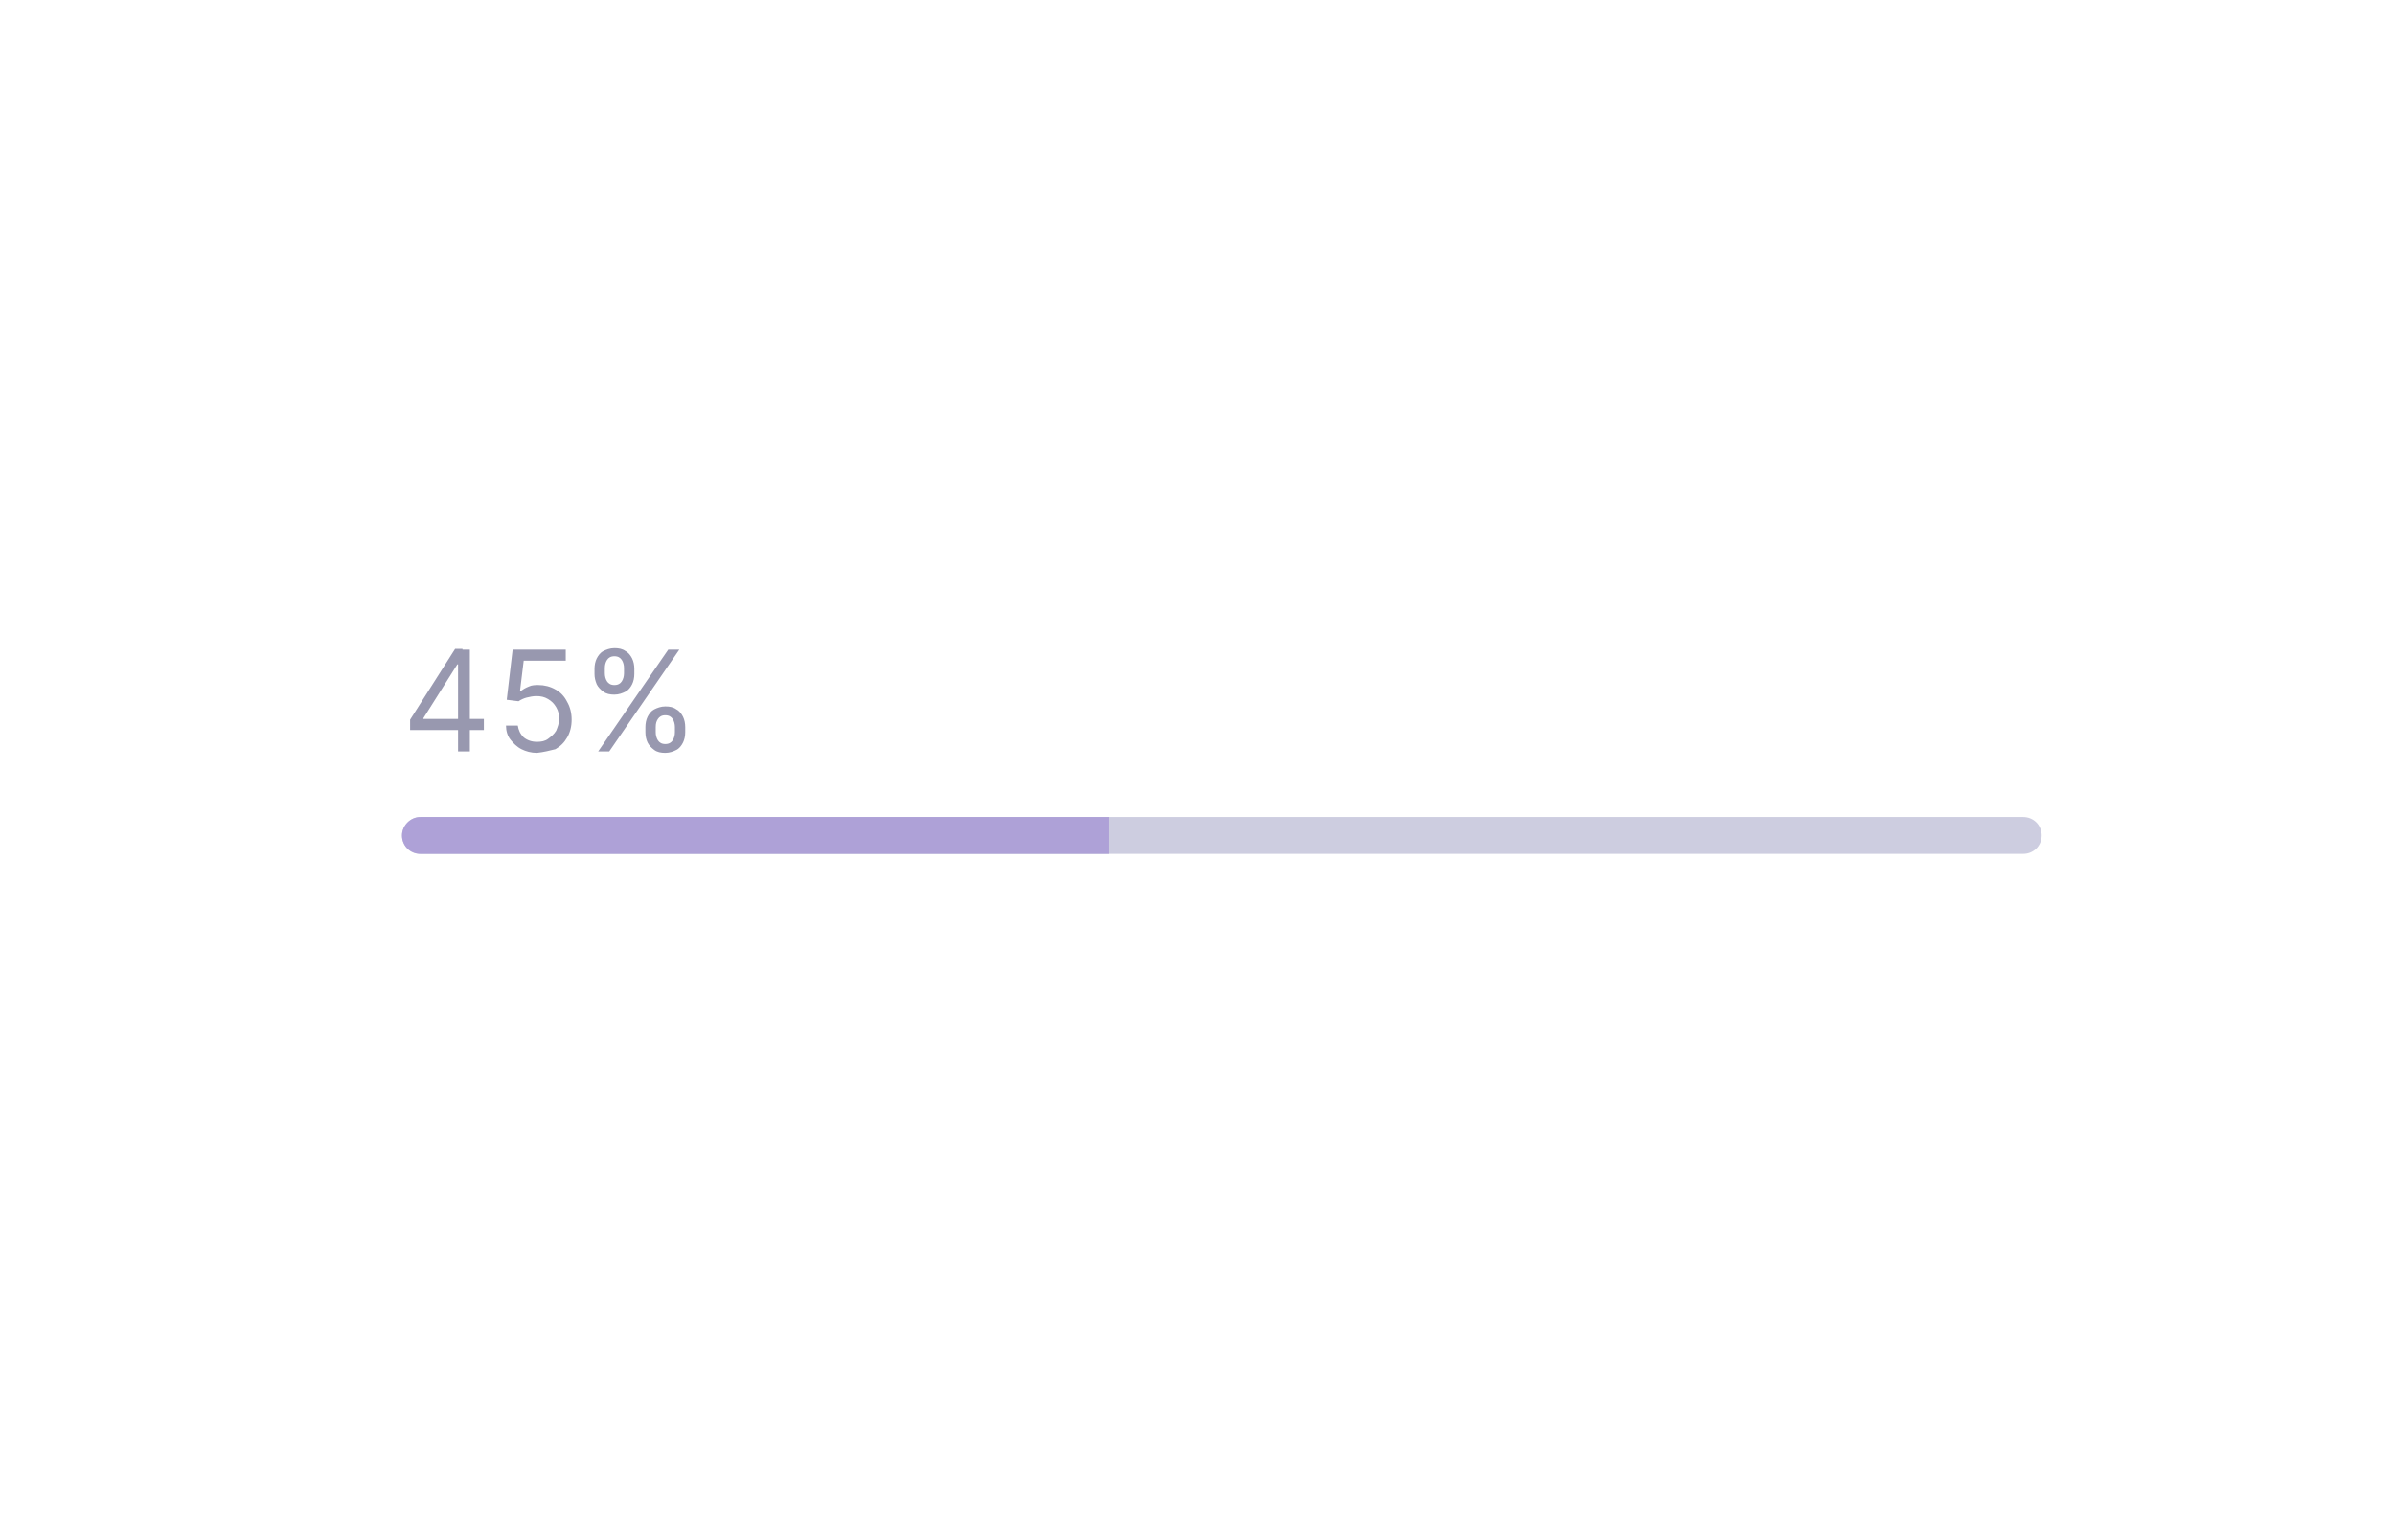
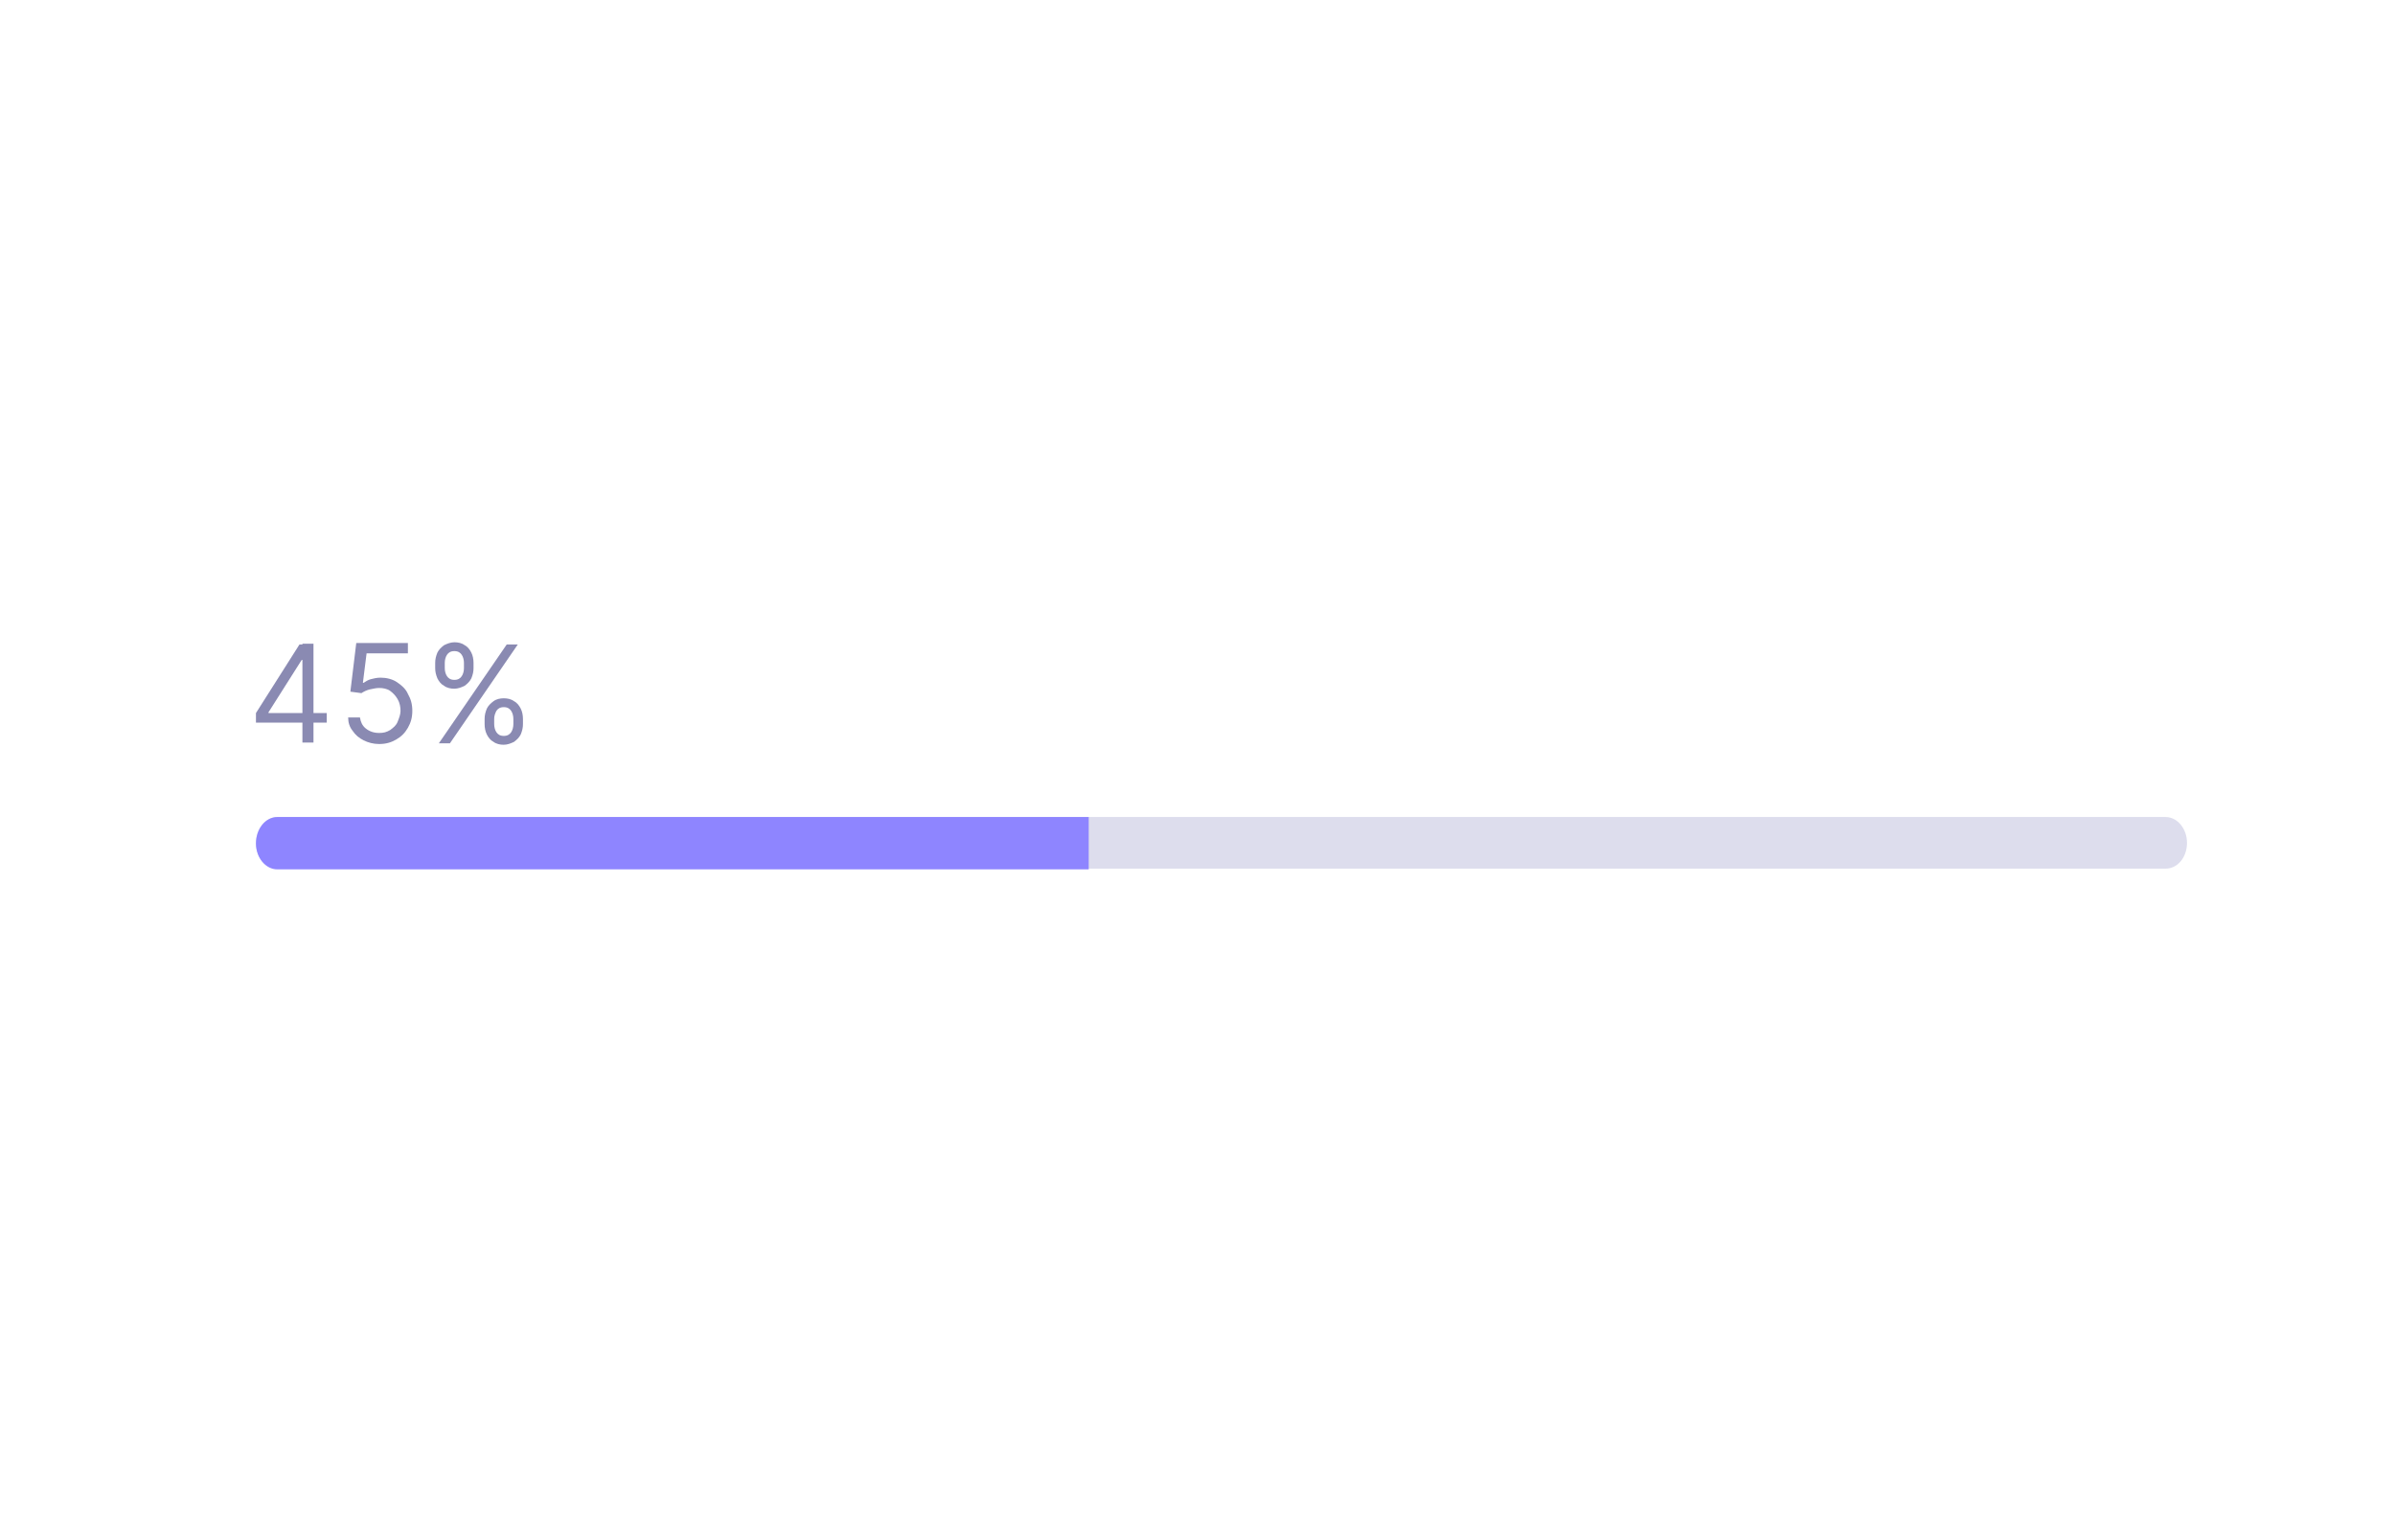
<svg xmlns="http://www.w3.org/2000/svg" version="1.1" id="a" x="0px" y="0px" viewBox="0 0 324.7 208.8" style="enable-background:new 0 0 324.7 208.8;" xml:space="preserve">
  <style type="text/css">
- 	.st0{fill:#CDCDE0;}
- 	.st1{fill:#AEA1D7;}
- 	.st2{fill:#9898AF;}
+ 	.st0{fill:#DDDDED;}
+ 	.st1{fill:#8E85FF;}
+ 	.st2{fill:#8A8AB2;}
</style>
-   <path class="st0" d="M57,110.8h217.3c1.4,0,2.5,1.1,2.5,2.5l0,0c0,1.4-1.1,2.5-2.5,2.5H57c-1.4,0-2.5-1.1-2.5-2.5l0,0  C54.5,112,55.6,110.8,57,110.8z" />
-   <path class="st1" d="M57,110.8h93.4v5H57c-1.4,0-2.5-1.1-2.5-2.5l0,0C54.5,112,55.6,110.8,57,110.8z" />
+   <path class="st0" d="M37.6,110.8h256c1.6,0,2.9,1.6,2.9,3.5l0,0c0,2-1.3,3.5-2.9,3.5h-256c-1.6,0-2.9-1.6-2.9-3.5l0,0  C34.7,112.4,36,110.8,37.6,110.8z" />
+   <path class="st1" d="M37.6,110.8h110v7.1h-110c-1.6,0-2.9-1.6-2.9-3.5l0,0C34.7,112.4,36,110.8,37.6,110.8z" />
  <g>
-     <path class="st2" d="M55.6,99v-1.4l6.1-9.6h1v2.1H62l-4.6,7.3v0.1h8.2V99L55.6,99L55.6,99z M62.1,101.9V88.1h1.6v13.8H62.1z" />
-     <path class="st2" d="M72.8,102.1c-0.8,0-1.5-0.2-2.1-0.5c-0.6-0.3-1.1-0.8-1.5-1.3s-0.6-1.2-0.6-1.9h1.6c0.1,0.6,0.3,1.1,0.8,1.6   c0.5,0.4,1.1,0.6,1.8,0.6c0.6,0,1.1-0.1,1.5-0.4c0.4-0.3,0.8-0.6,1.1-1.1c0.2-0.5,0.4-1,0.4-1.6s-0.1-1.1-0.4-1.6   c-0.3-0.5-0.6-0.8-1.1-1.1c-0.5-0.3-1-0.4-1.6-0.4c-0.4,0-0.9,0.1-1.3,0.2s-0.8,0.3-1.1,0.5l-1.6-0.2l0.8-6.8h7.2v1.5H71l-0.5,4.1   h0.1c0.3-0.2,0.6-0.4,1.1-0.6c0.4-0.2,0.9-0.2,1.3-0.2c0.8,0,1.6,0.2,2.3,0.6s1.2,0.9,1.6,1.7c0.4,0.7,0.6,1.5,0.6,2.4   s-0.2,1.7-0.6,2.4s-0.9,1.2-1.6,1.6C74.5,101.8,73.7,102,72.8,102.1L72.8,102.1z" />
-     <path class="st2" d="M80.6,91.4v-0.7c0-0.5,0.1-1,0.3-1.4s0.5-0.8,0.9-1c0.4-0.2,0.9-0.4,1.5-0.4s1.1,0.1,1.5,0.4   c0.4,0.2,0.7,0.6,0.9,1c0.2,0.4,0.3,0.9,0.3,1.4v0.7c0,0.5-0.1,1-0.3,1.4s-0.5,0.8-0.9,1c-0.4,0.2-0.9,0.4-1.5,0.4   s-1.1-0.1-1.5-0.4s-0.7-0.6-0.9-1C80.7,92.3,80.6,91.9,80.6,91.4z M81.1,101.9l9.5-13.8h1.5l-9.5,13.8H81.1z M82,90.6v0.7   c0,0.4,0.1,0.8,0.3,1.1s0.5,0.5,1,0.5s0.8-0.2,1-0.5c0.2-0.3,0.3-0.7,0.3-1.1v-0.7c0-0.4-0.1-0.8-0.3-1.1s-0.5-0.5-1-0.5   s-0.8,0.2-1,0.5S82,90.2,82,90.6z M87.5,99.3v-0.7c0-0.5,0.1-1,0.3-1.4s0.5-0.8,0.9-1s0.9-0.4,1.5-0.4s1.1,0.1,1.5,0.4   c0.4,0.2,0.7,0.6,0.9,1c0.2,0.4,0.3,0.9,0.3,1.4v0.7c0,0.5-0.1,1-0.3,1.4c-0.2,0.4-0.5,0.8-0.9,1c-0.4,0.2-0.9,0.4-1.5,0.4   s-1.1-0.1-1.5-0.4s-0.7-0.6-0.9-1C87.6,100.3,87.5,99.8,87.5,99.3z M88.9,98.6v0.7c0,0.4,0.1,0.8,0.3,1.1c0.2,0.3,0.5,0.5,1,0.5   s0.8-0.2,1-0.5c0.2-0.3,0.3-0.7,0.3-1.1v-0.7c0-0.4-0.1-0.8-0.3-1.1s-0.5-0.5-1-0.5s-0.8,0.2-1,0.5S88.9,98.1,88.9,98.6z" />
+     <path class="st2" d="M34.7,98v-1.3l5.9-9.3h1v2.1h-0.7l-4.5,7.1v0.1h7.9V98L34.7,98L34.7,98z M41,100.8V87.3h1.5v13.4H41z" />
+     <path class="st2" d="M51.4,100.9c-0.8,0-1.5-0.2-2.1-0.5c-0.6-0.3-1.1-0.7-1.5-1.3c-0.4-0.5-0.6-1.1-0.6-1.8h1.6   c0.1,0.6,0.3,1.1,0.8,1.5c0.5,0.4,1.1,0.6,1.8,0.6c0.6,0,1-0.1,1.5-0.4c0.4-0.3,0.8-0.6,1-1.1c0.2-0.5,0.4-1,0.4-1.5   s-0.1-1.1-0.4-1.6c-0.3-0.5-0.6-0.8-1-1.1c-0.4-0.3-1-0.4-1.5-0.4c-0.4,0-0.8,0.1-1.3,0.2c-0.4,0.1-0.8,0.3-1.1,0.5l-1.5-0.2   l0.8-6.6h7v1.4h-5.6l-0.5,4h0.1c0.3-0.2,0.6-0.4,1-0.5c0.4-0.1,0.8-0.2,1.3-0.2c0.8,0,1.6,0.2,2.2,0.6c0.6,0.4,1.2,0.9,1.5,1.6   c0.4,0.7,0.6,1.4,0.6,2.3c0,0.9-0.2,1.6-0.6,2.3s-0.9,1.2-1.6,1.6C53,100.7,52.3,100.9,51.4,100.9L51.4,100.9z" />
+     <path class="st2" d="M59,90.6v-0.7c0-0.5,0.1-0.9,0.3-1.4c0.2-0.4,0.5-0.7,0.9-1c0.4-0.2,0.9-0.4,1.4-0.4s1,0.1,1.4,0.4   c0.4,0.2,0.7,0.6,0.9,1c0.2,0.4,0.3,0.9,0.3,1.4v0.7c0,0.5-0.1,0.9-0.3,1.4c-0.2,0.4-0.5,0.7-0.9,1c-0.4,0.2-0.9,0.4-1.4,0.4   s-1-0.1-1.4-0.4c-0.4-0.2-0.7-0.6-0.9-1C59.1,91.5,59,91.1,59,90.6z M59.5,100.8l9.2-13.4h1.5L61,100.8H59.5z M60.3,89.9v0.7   c0,0.4,0.1,0.8,0.3,1.1c0.2,0.3,0.5,0.5,1,0.5s0.8-0.2,1-0.5c0.2-0.3,0.3-0.7,0.3-1.1v-0.7c0-0.4-0.1-0.8-0.3-1.1   c-0.2-0.3-0.5-0.5-1-0.5c-0.5,0-0.8,0.2-1,0.5C60.4,89.1,60.3,89.5,60.3,89.9z M65.7,98.2v-0.7c0-0.5,0.1-0.9,0.3-1.4   c0.2-0.4,0.5-0.7,0.9-1s0.9-0.4,1.4-0.4s1,0.1,1.4,0.4c0.4,0.2,0.7,0.6,0.9,1c0.2,0.4,0.3,0.9,0.3,1.4v0.7c0,0.5-0.1,0.9-0.3,1.4   c-0.2,0.4-0.5,0.7-0.9,1c-0.4,0.2-0.9,0.4-1.4,0.4s-1-0.1-1.4-0.4c-0.4-0.2-0.7-0.6-0.9-1C65.8,99.2,65.7,98.7,65.7,98.2z M67,97.5   v0.7c0,0.4,0.1,0.8,0.3,1.1c0.2,0.3,0.5,0.5,1,0.5c0.5,0,0.8-0.2,1-0.5c0.2-0.3,0.3-0.7,0.3-1.1v-0.7c0-0.4-0.1-0.8-0.3-1.1   c-0.2-0.3-0.5-0.5-1-0.5s-0.8,0.2-1,0.5C67.1,96.8,67,97.1,67,97.5z" />
  </g>
</svg>
